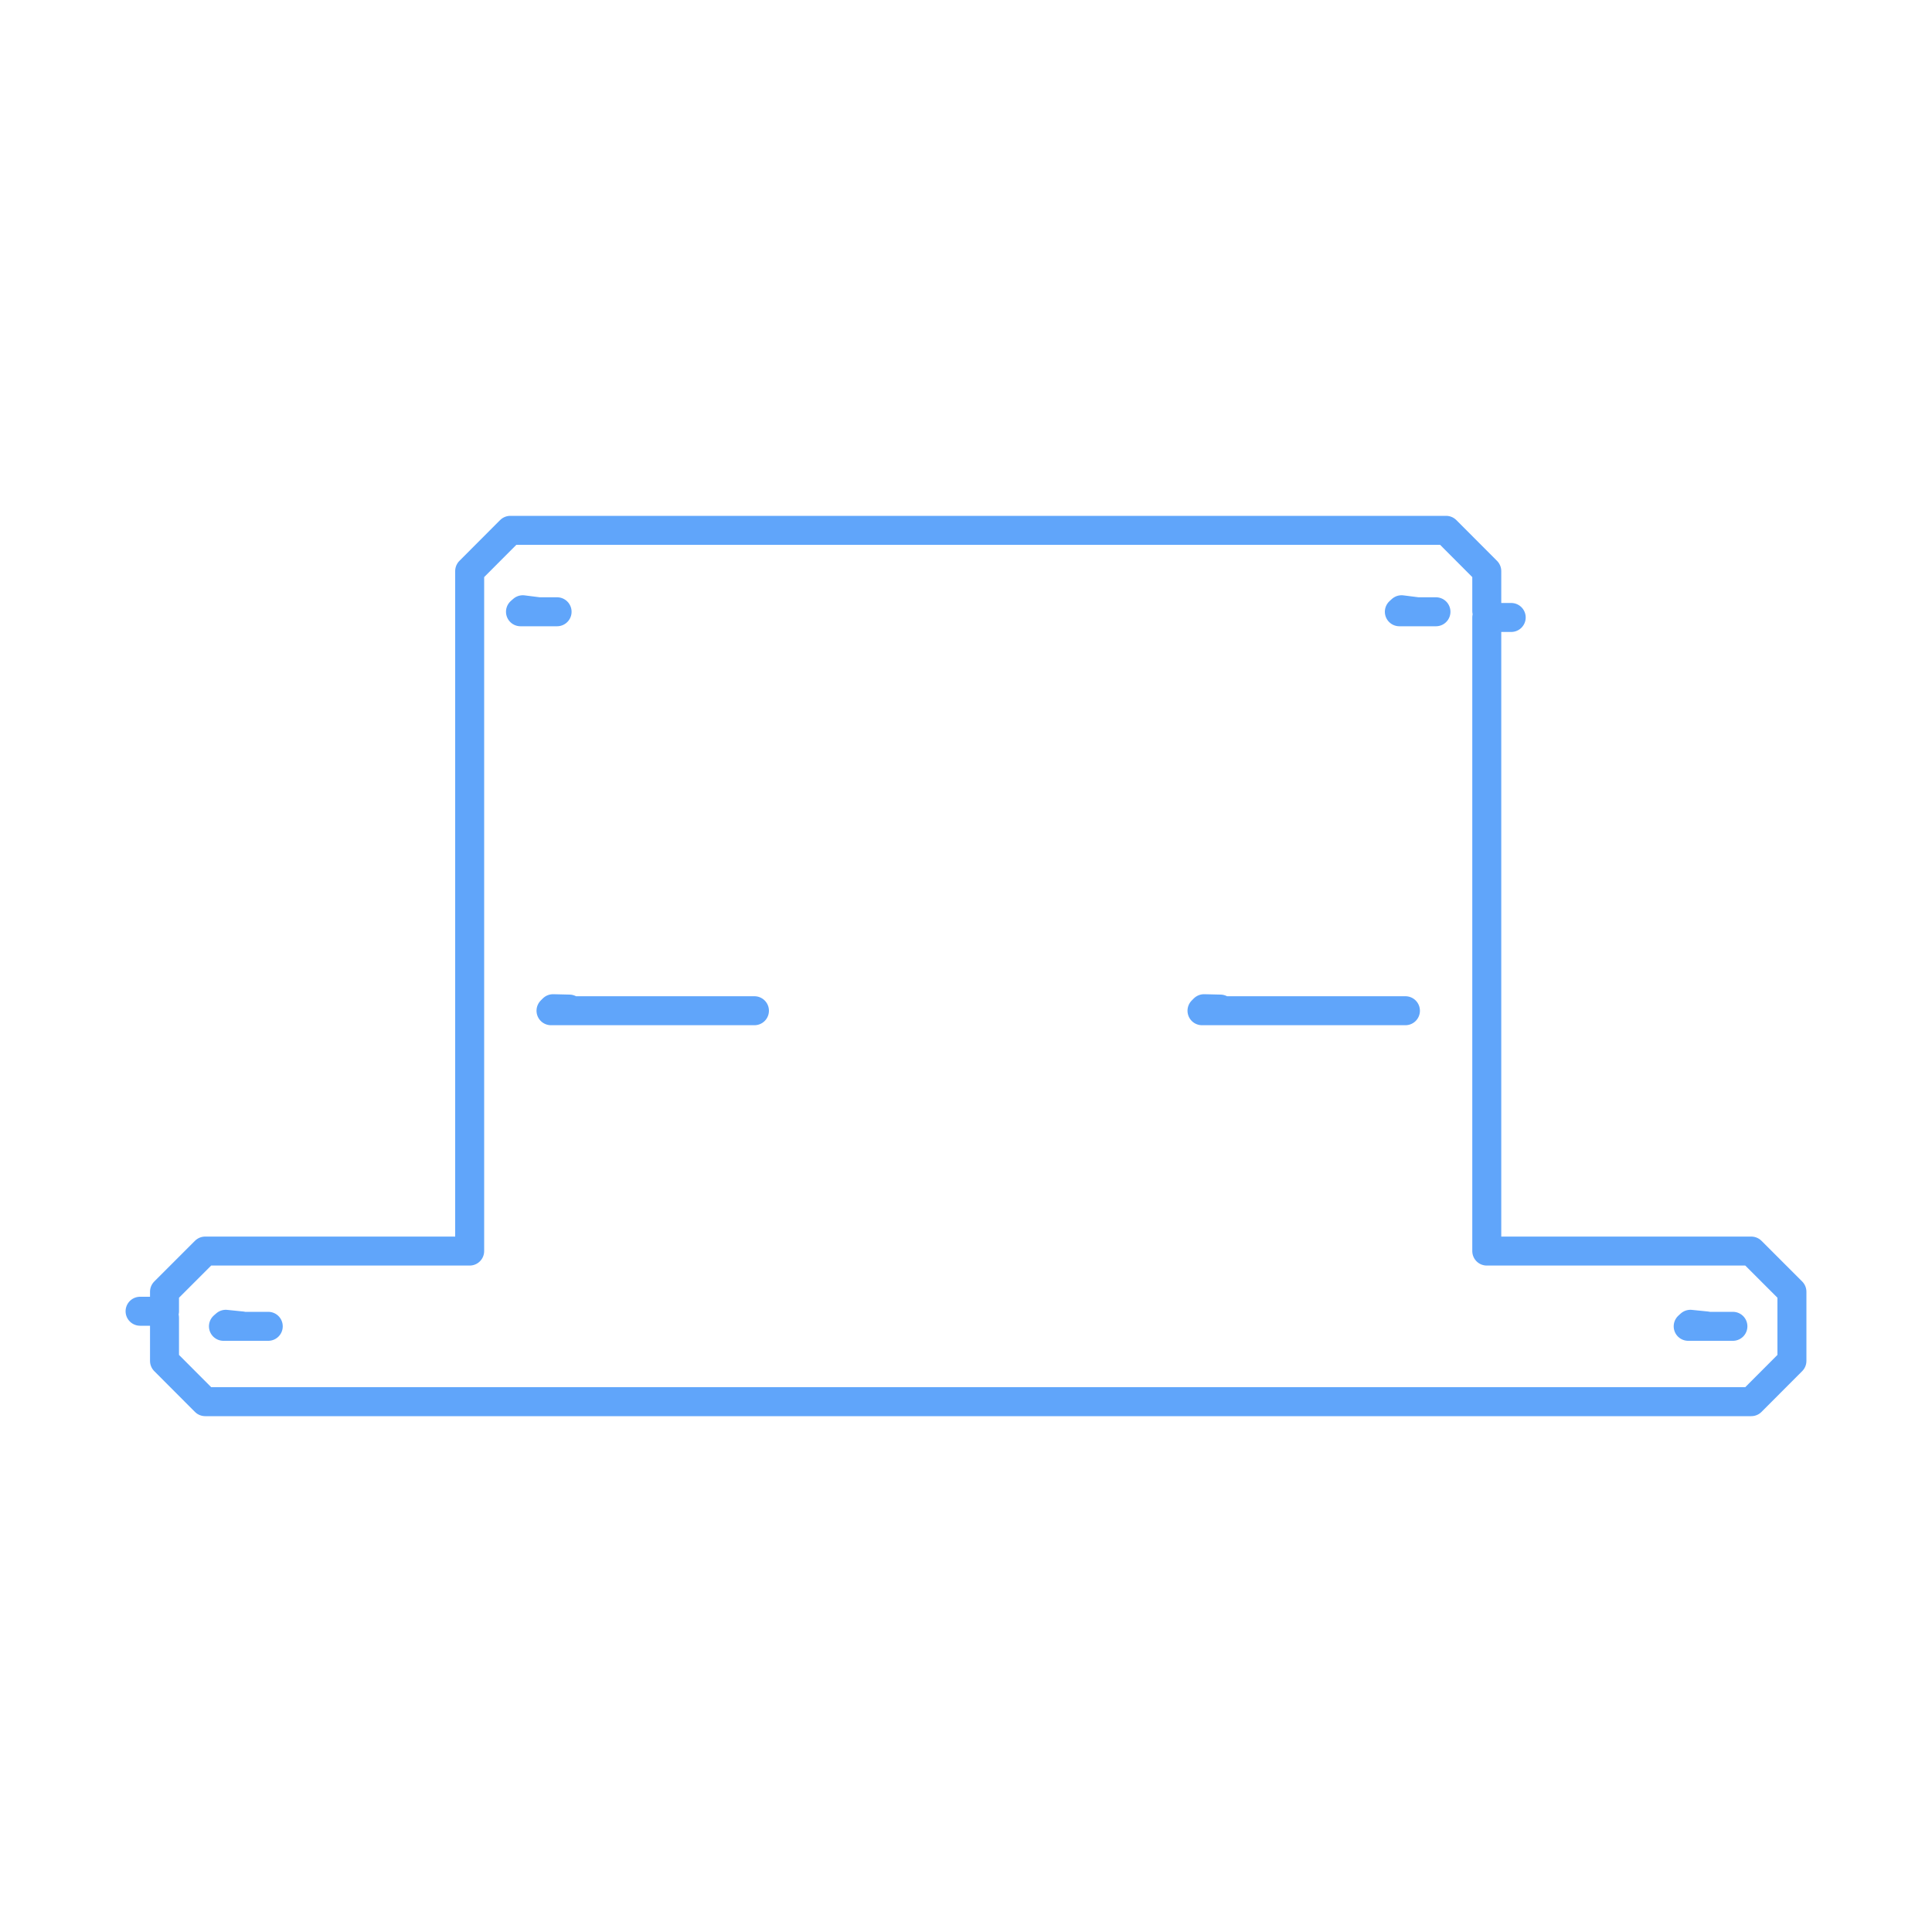
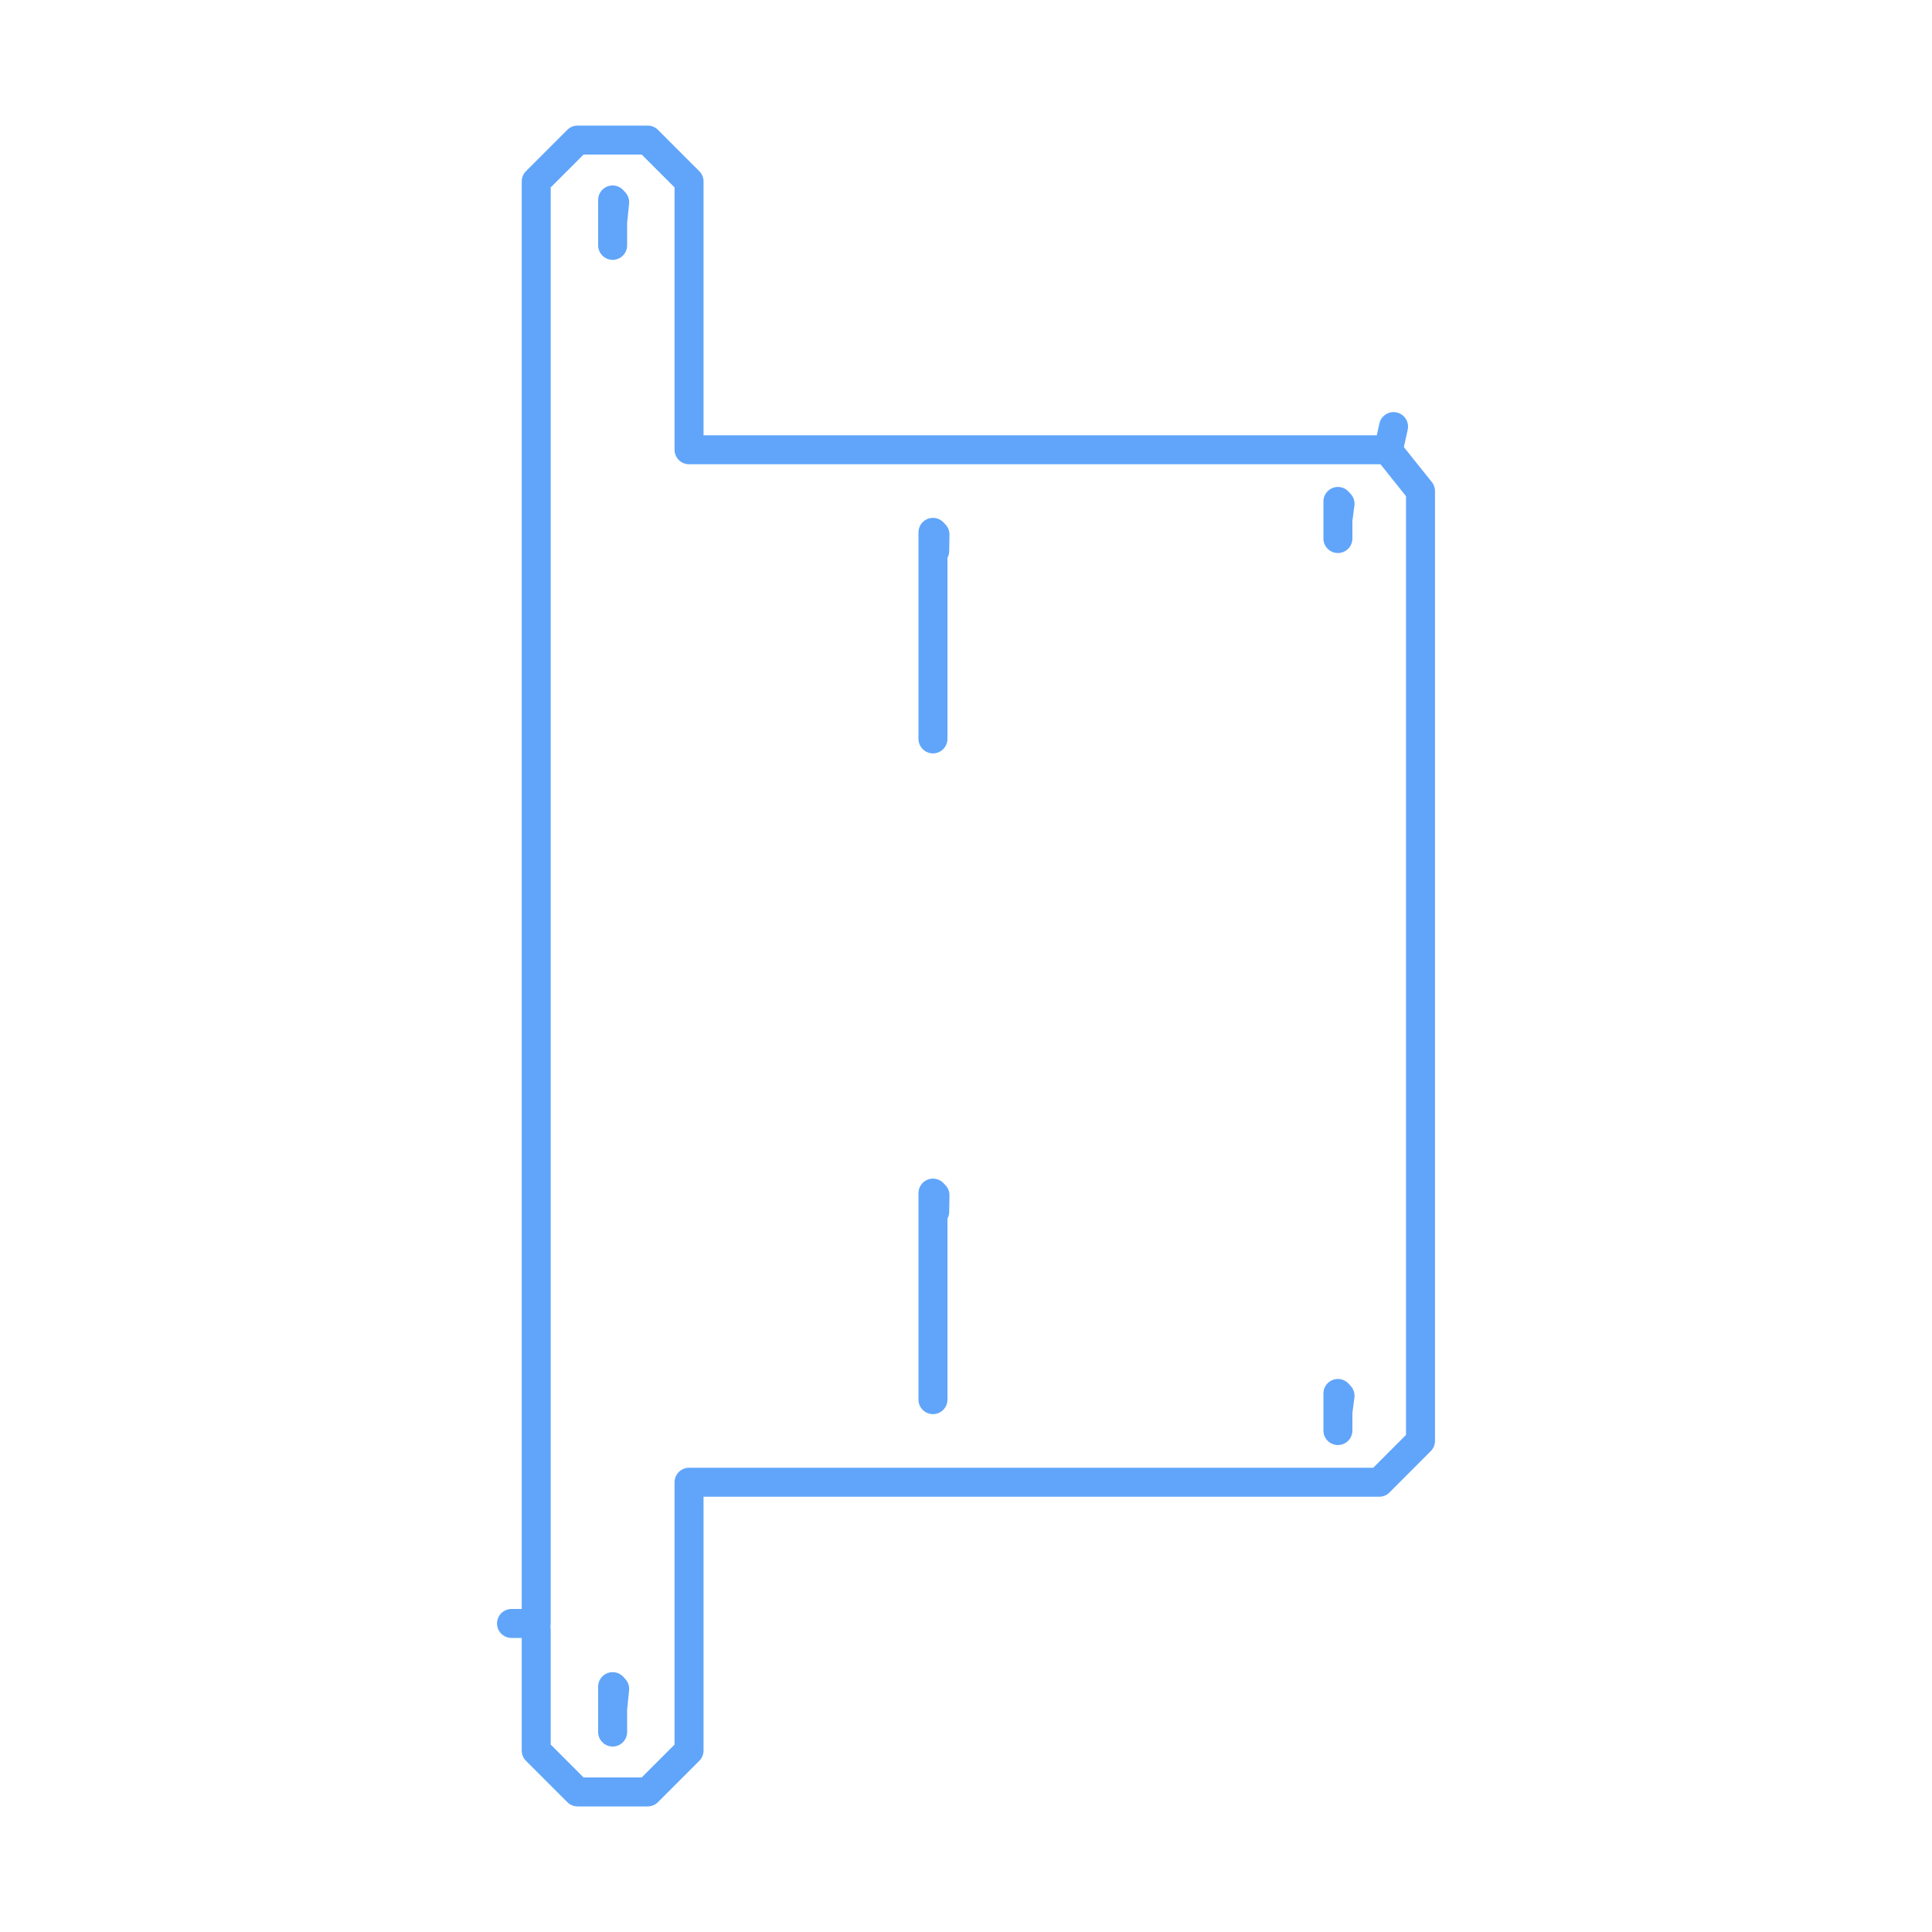
<svg xmlns="http://www.w3.org/2000/svg" viewBox="0 0 200 200" width="100%" height="100%">
-   <path d="M 25.04 137.26 L 25.04 137.26 L 23.37 137.09 L 23.13 137.30 L 27.77 137.30 L 23.13 137.30 L 23.13 137.30 M 58.94 104.46 L 58.94 104.46 L 57.25 104.42 L 57.04 104.63 L 78.10 104.63 L 57.04 104.63 L 57.04 104.63 M 55.78 63.33 L 55.78 63.33 L 54.12 63.12 L 53.88 63.33 L 57.67 63.33 L 53.88 63.33 L 53.88 63.33 M 146.75 63.33 L 146.75 63.33 L 145.09 63.12 L 144.86 63.33 L 148.65 63.33 L 144.86 63.33 L 144.86 63.33 M 126.33 104.46 L 126.33 104.46 L 124.64 104.42 L 124.43 104.63 L 145.49 104.63 L 124.43 104.63 L 124.43 104.63 M 176.67 137.26 L 176.67 137.26 L 174.99 137.09 L 174.76 137.30 L 179.39 137.30 L 174.76 137.30 L 174.76 137.30 M 156.44 63.92 L 156.44 63.92 L 153.91 63.92 L 153.91 129.51 L 181.29 129.51 L 185.50 133.72 L 185.50 140.88 L 181.29 145.10 L 21.24 145.10 L 17.03 140.88 L 17.03 136.41 L 17.03 136.41 M 14.50 135.74 L 14.50 135.74 L 17.03 135.74 L 17.03 133.72 L 21.24 129.51 L 48.62 129.51 L 48.62 59.12 L 52.83 54.90 L 149.70 54.90 L 153.91 59.12 L 153.91 63.25 L 153.91 63.25" stroke="#60a5fa" stroke-width="3" fill="none" stroke-linecap="round" stroke-linejoin="round" />
+   <path d="M 63.46 176.54 L 63.63 174.83 L 63.42 174.60 L 63.42 179.30 L 63.42 174.60 L 63.42 174.60 L 63.42 174.60 M 138.50 146.17 L 138.72 144.49 L 138.50 144.25 L 138.50 148.09 L 138.50 144.25 L 138.50 144.25 L 138.50 144.25 M 96.76 125.44 L 96.79 123.73 L 96.58 123.51 L 96.58 144.89 L 96.58 123.51 L 96.58 123.51 L 96.58 123.51 M 96.76 57.04 L 96.79 55.33 L 96.58 55.11 L 96.58 76.49 L 96.58 55.11 L 96.58 55.11 L 96.58 55.11 M 138.50 53.83 L 138.72 52.15 L 138.50 51.91 L 138.50 55.75 L 138.50 51.91 L 138.50 51.91 L 138.50 51.91 M 63.46 22.64 L 63.63 20.93 L 63.42 20.70 L 63.42 25.40 L 63.42 20.70 L 63.42 20.70 L 63.42 20.70 M 144.26 44.16 L 143.71 46.66 L 147.05 50.84 L 147.05 149.16 L 142.78 153.44 L 71.33 153.44 L 71.33 181.22 L 67.05 185.50 L 59.79 185.50 L 55.51 181.22 L 55.51 168.74 L 55.51 168.74 L 55.51 168.74 M 52.95 168.06 L 55.51 168.06 L 55.51 18.78 L 59.79 14.50 L 67.05 14.50 L 71.33 18.78 L 71.33 46.56 L 142.78 46.56 L 143.03 46.57 L 143.03 46.57 L 143.03 46.57" stroke="#60a5fa" stroke-width="3" fill="none" stroke-linecap="round" stroke-linejoin="round" />
</svg>
